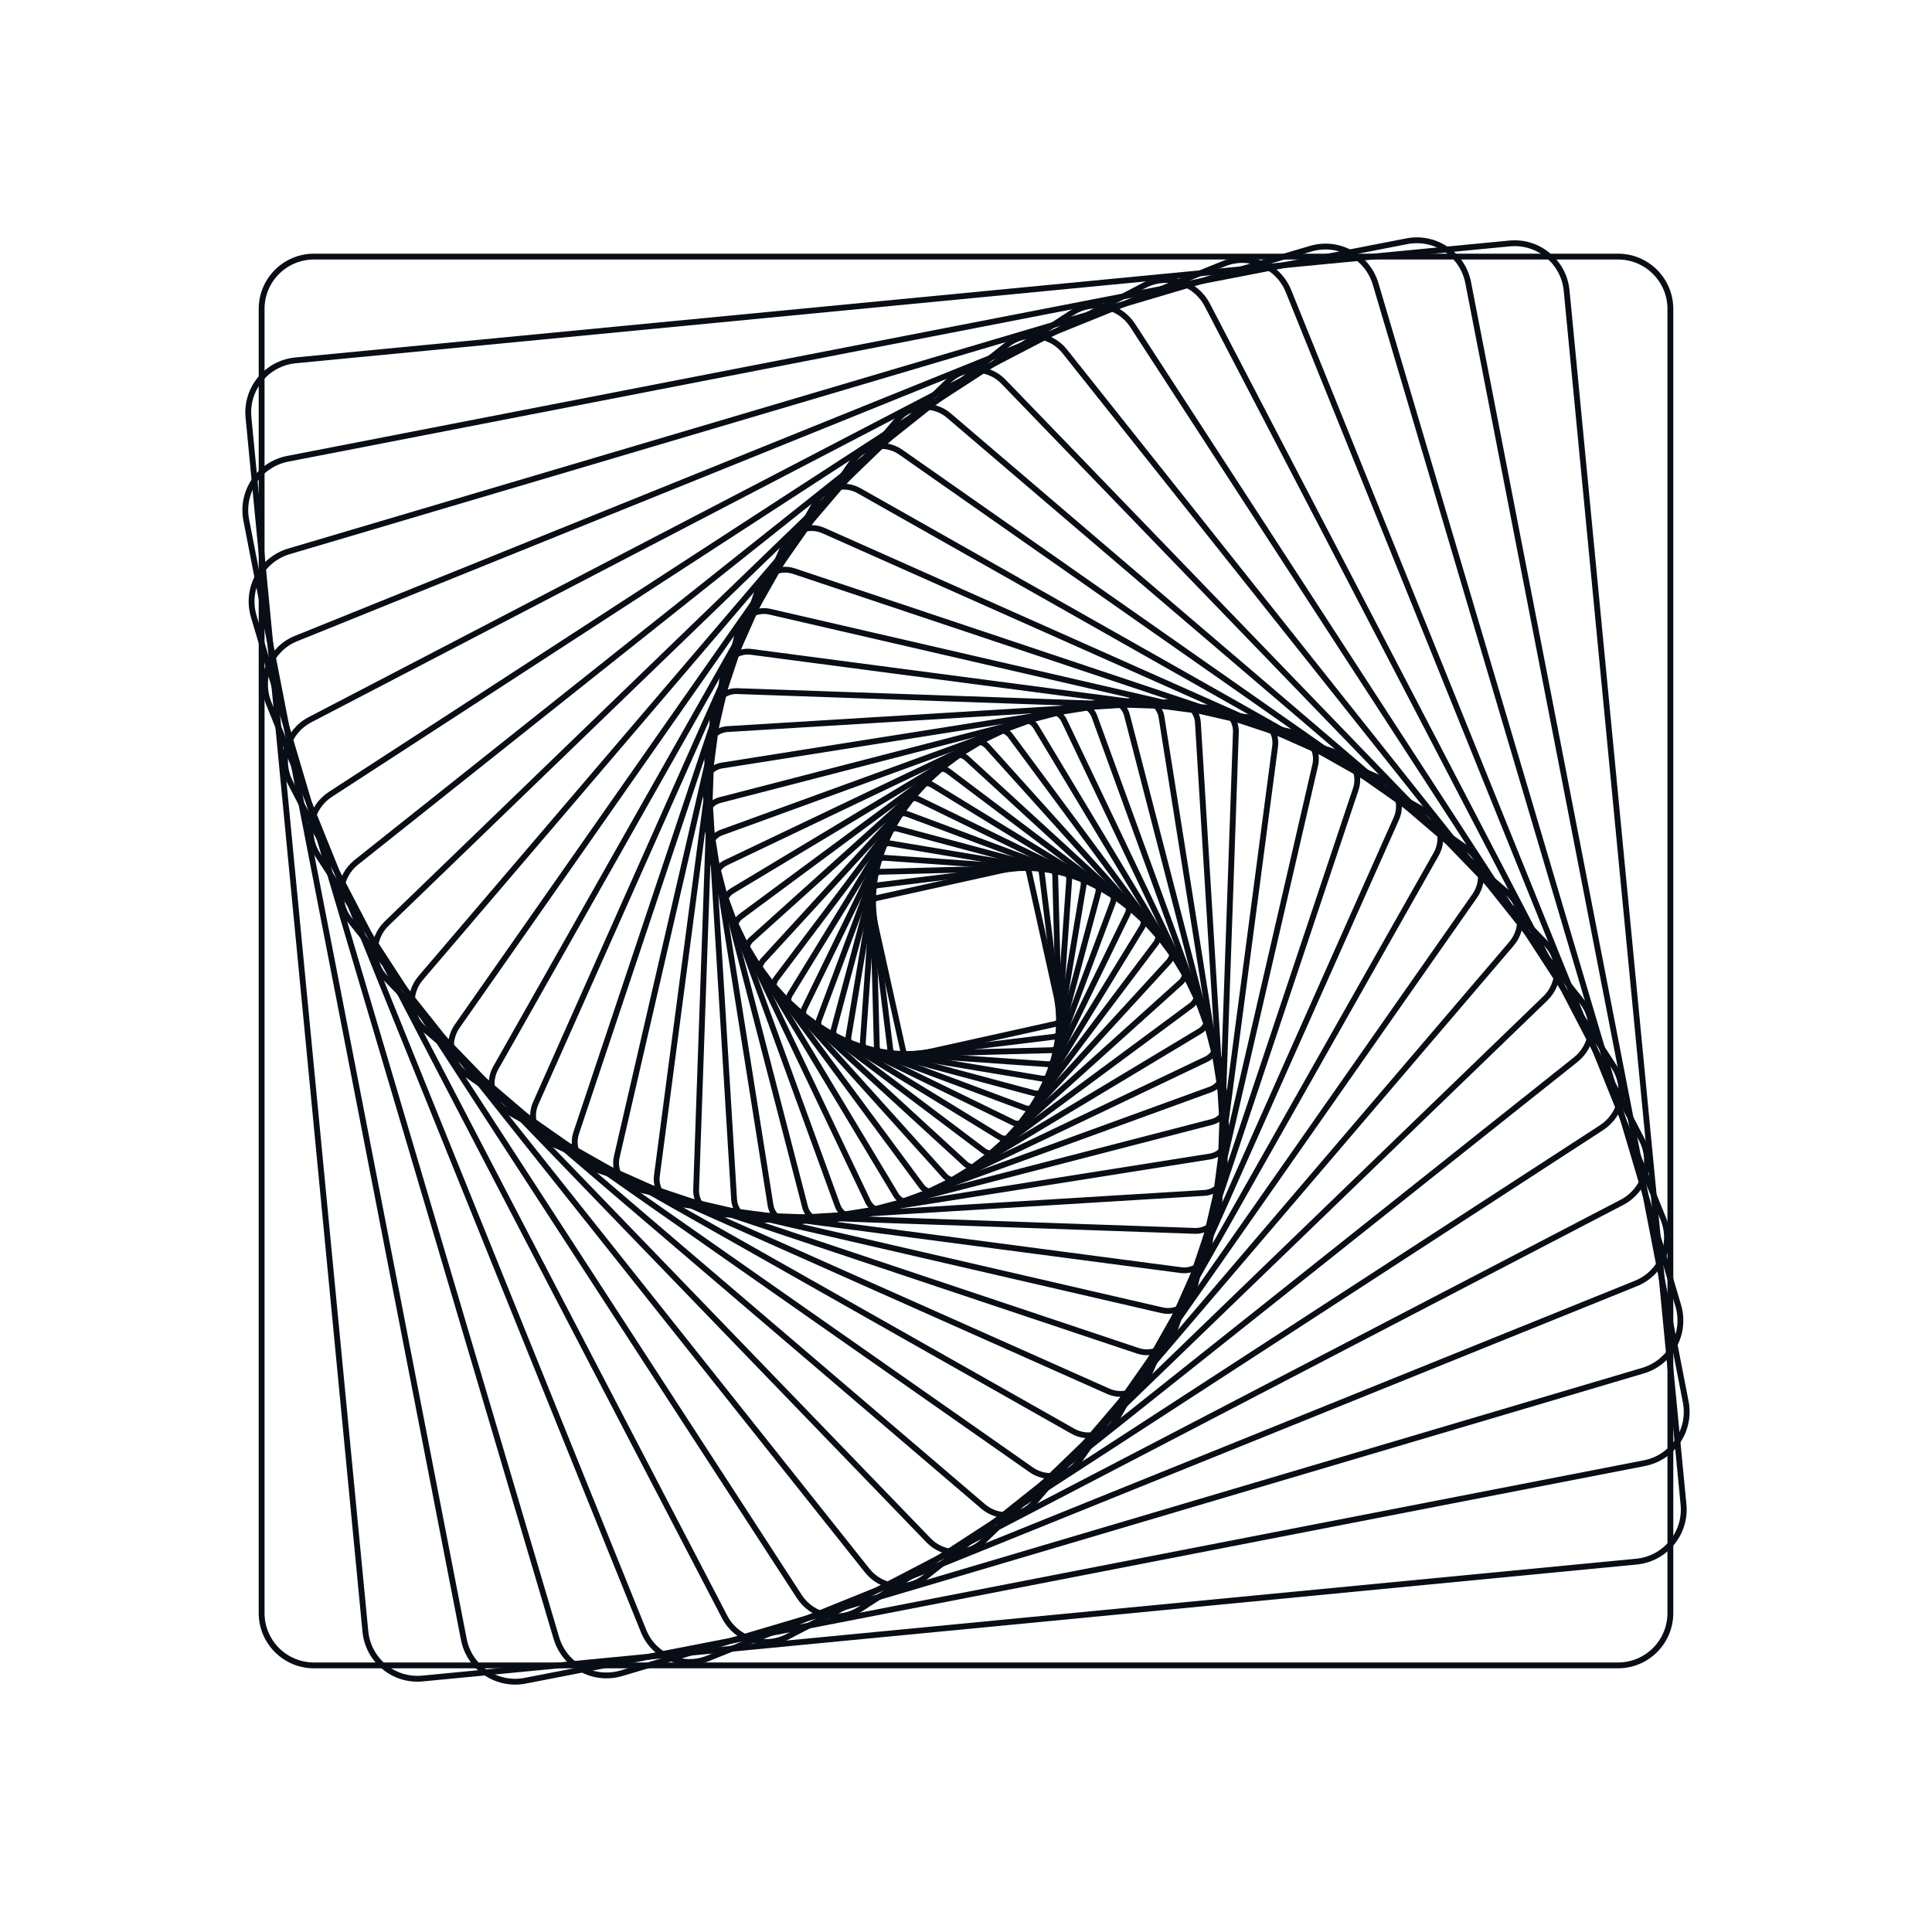
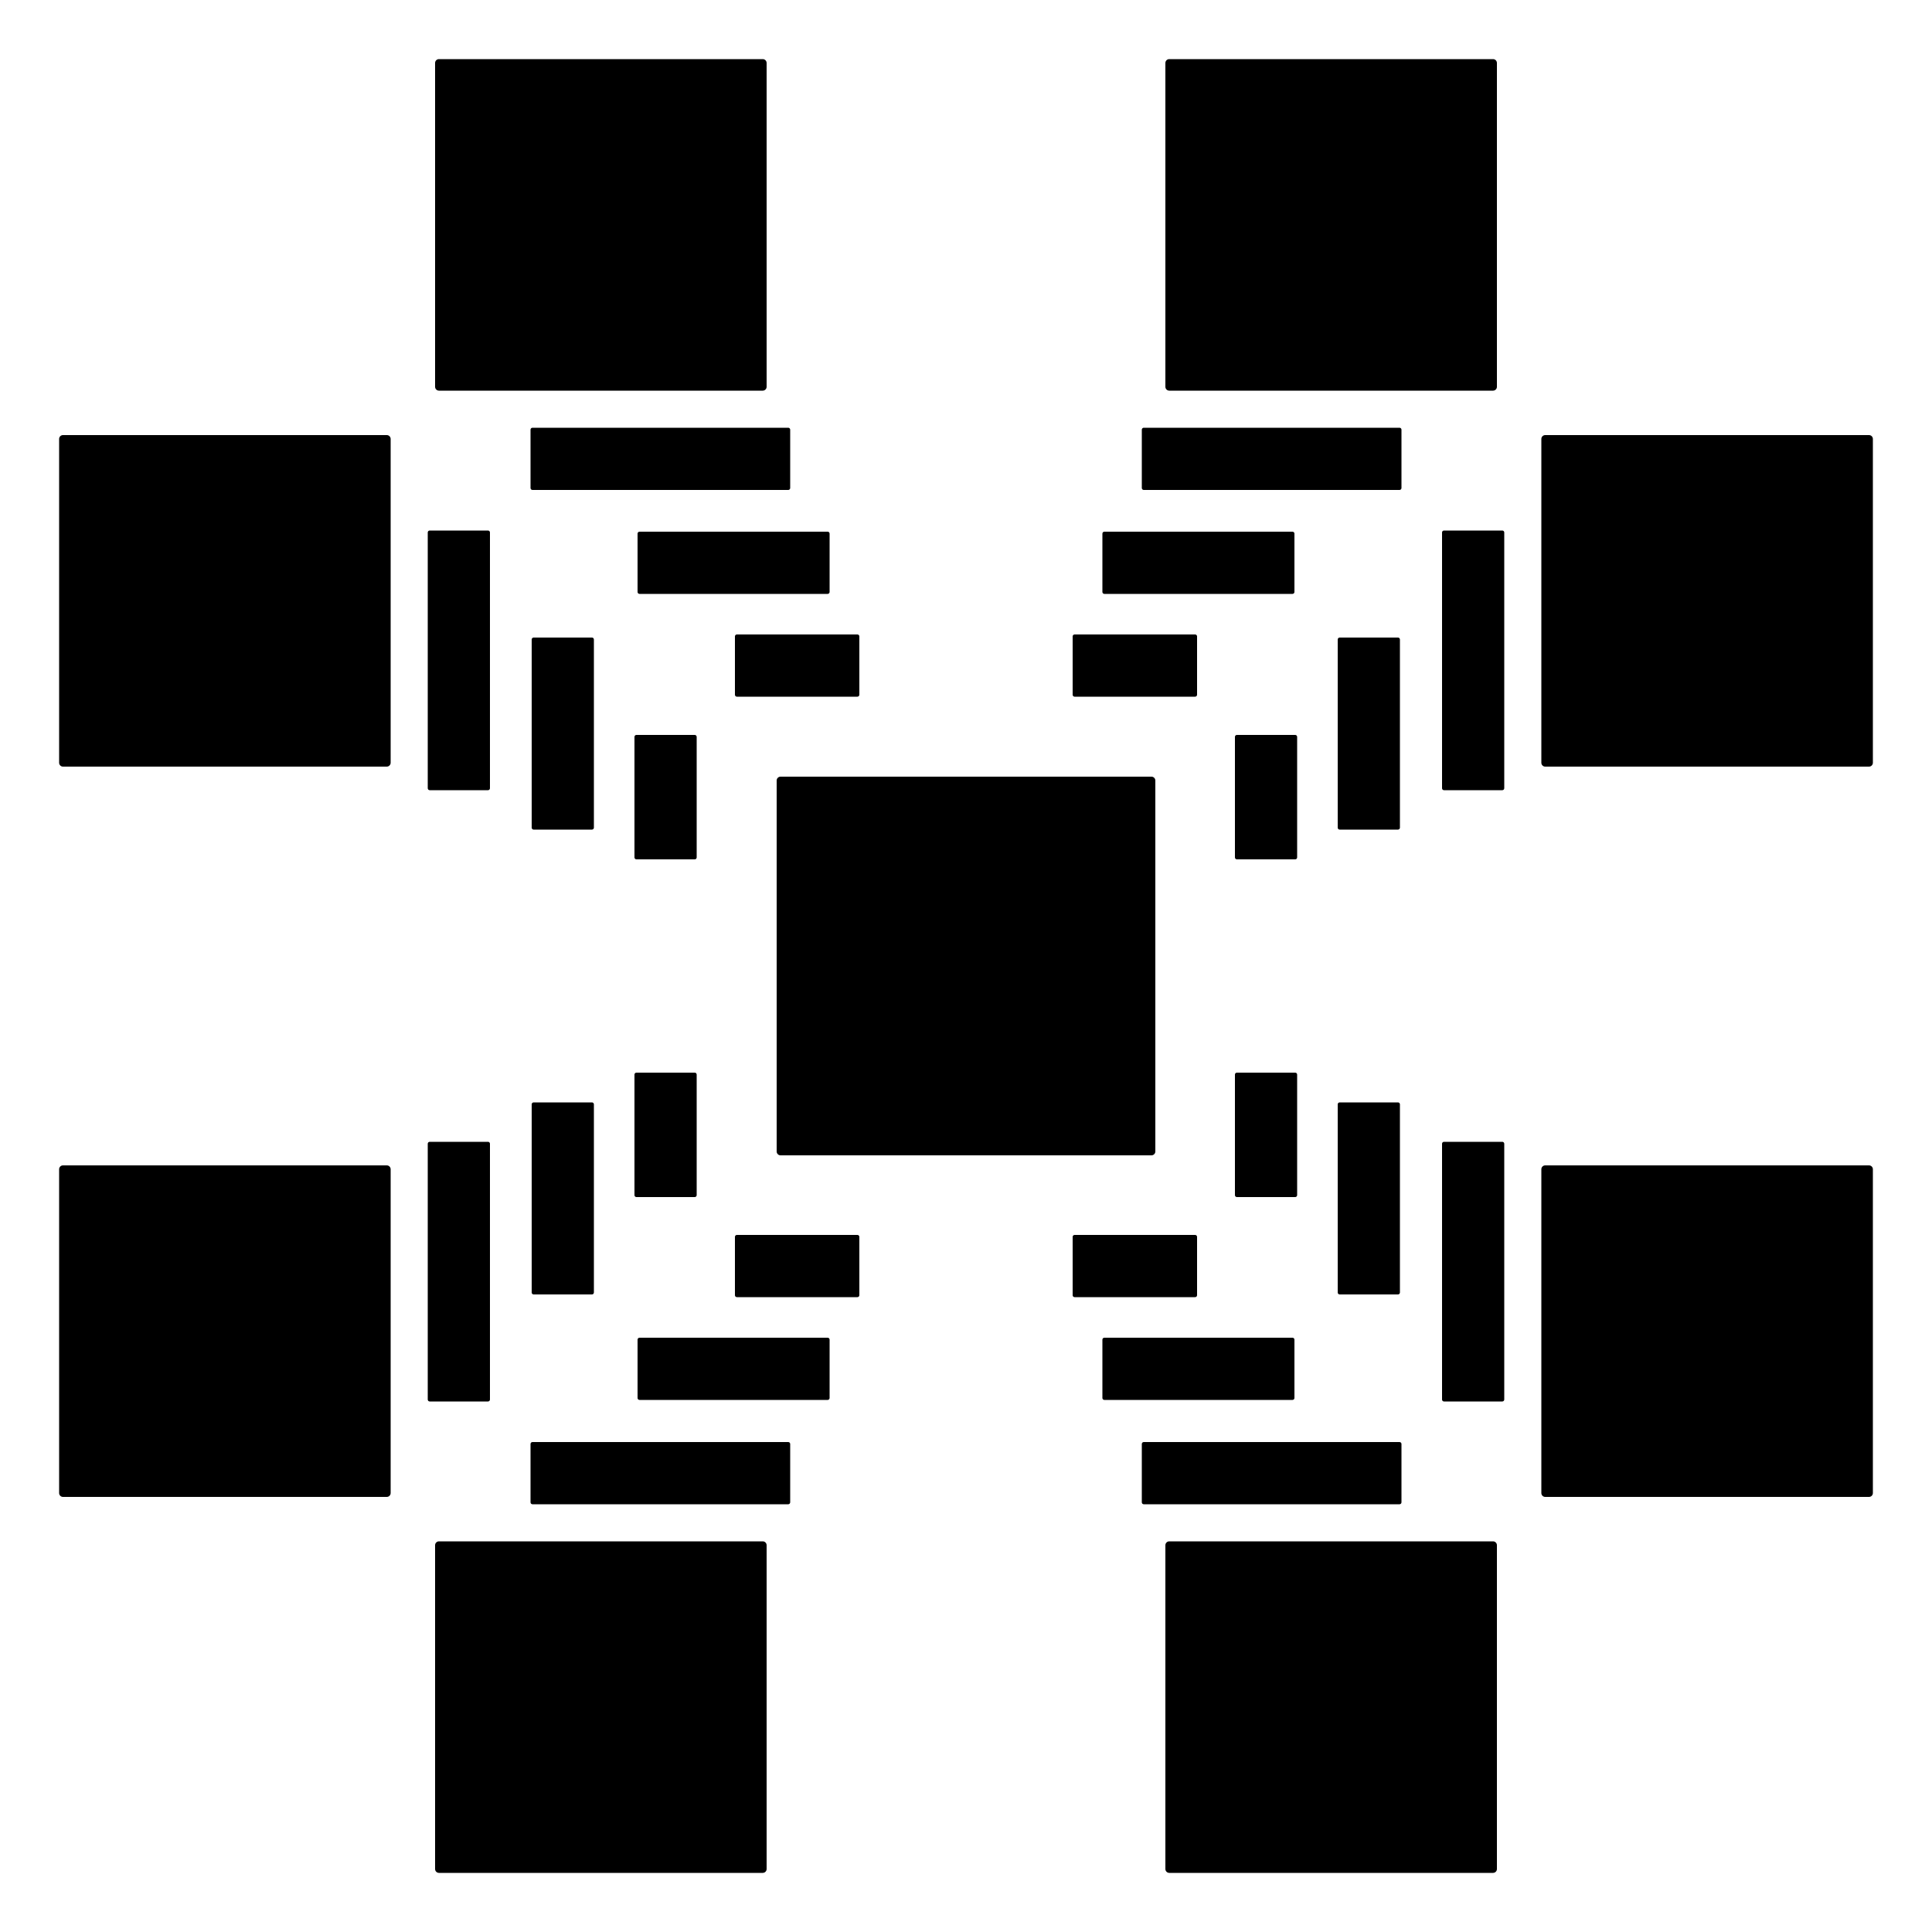
- <svg xmlns="http://www.w3.org/2000/svg" viewBox="0 0 192 191" width="192" height="191" fill="none">
-   <g stroke="#090d16" stroke-width="0.58" stroke-linejoin="round" stroke-linecap="round">
-     <rect x="26" y="25.5" width="140" height="140" rx="5.2" transform="rotate(-0.000 96.000 95.500)" />
-     <rect x="30.2" y="29.7" width="131.6" height="131.6" rx="5.2" transform="rotate(-5.500 96.000 95.500)" />
-     <rect x="34.148" y="33.648" width="123.704" height="123.704" rx="5.2" transform="rotate(-11.000 96.000 95.500)" />
-     <rect x="37.859" y="37.359" width="116.282" height="116.282" rx="5.2" transform="rotate(-16.500 96.000 95.500)" />
-     <rect x="41.348" y="40.848" width="109.305" height="109.305" rx="4.919" transform="rotate(-22.000 96.000 95.500)" />
-     <rect x="44.627" y="44.127" width="102.747" height="102.747" rx="4.624" transform="rotate(-27.500 96.000 95.500)" />
-     <rect x="47.709" y="47.209" width="96.582" height="96.582" rx="4.346" transform="rotate(-33.000 96.000 95.500)" />
-     <rect x="50.607" y="50.107" width="90.787" height="90.787" rx="4.085" transform="rotate(-38.500 96.000 95.500)" />
-     <rect x="53.33" y="52.83" width="85.34" height="85.34" rx="3.84" transform="rotate(-44.000 96.000 95.500)" />
-     <rect x="55.89" y="55.39" width="80.219" height="80.219" rx="3.61" transform="rotate(-49.500 96.000 95.500)" />
-     <rect x="58.297" y="57.797" width="75.406" height="75.406" rx="3.393" transform="rotate(-55.000 96.000 95.500)" />
-     <rect x="60.559" y="60.059" width="70.882" height="70.882" rx="3.19" transform="rotate(-60.500 96.000 95.500)" />
-     <rect x="62.686" y="62.186" width="66.629" height="66.629" rx="2.998" transform="rotate(-66.000 96.000 95.500)" />
-     <rect x="64.684" y="64.184" width="62.631" height="62.631" rx="2.818" transform="rotate(-71.500 96.000 95.500)" />
-     <rect x="66.563" y="66.063" width="58.873" height="58.873" rx="2.649" transform="rotate(-77.000 96.000 95.500)" />
-     <rect x="68.33" y="67.83" width="55.341" height="55.341" rx="2.49" transform="rotate(-82.500 96.000 95.500)" />
-     <rect x="69.99" y="69.49" width="52.02" height="52.02" rx="2.341" transform="rotate(-88.000 96.000 95.500)" />
-     <rect x="71.55" y="71.05" width="48.899" height="48.899" rx="2.2" transform="rotate(-93.500 96.000 95.500)" />
-     <rect x="73.017" y="72.517" width="45.965" height="45.965" rx="2.068" transform="rotate(-99.000 96.000 95.500)" />
-     <rect x="74.396" y="73.896" width="43.207" height="43.207" rx="1.944" transform="rotate(-104.500 96.000 95.500)" />
-     <rect x="75.693" y="75.193" width="40.615" height="40.615" rx="1.828" transform="rotate(-110.000 96.000 95.500)" />
-     <rect x="76.911" y="76.411" width="38.178" height="38.178" rx="1.718" transform="rotate(-115.500 96.000 95.500)" />
-     <rect x="78.056" y="77.556" width="35.887" height="35.887" rx="1.615" transform="rotate(-121.000 96.000 95.500)" />
-     <rect x="79.133" y="78.633" width="33.734" height="33.734" rx="1.518" transform="rotate(-126.500 96.000 95.500)" />
-     <rect x="80.145" y="79.645" width="31.71" height="31.71" rx="1.427" transform="rotate(-132.000 96.000 95.500)" />
-     <rect x="81.096" y="80.596" width="29.807" height="29.807" rx="1.341" transform="rotate(-137.500 96.000 95.500)" />
-     <rect x="81.99" y="81.49" width="28.019" height="28.019" rx="1.261" transform="rotate(-143.000 96.000 95.500)" />
-     <rect x="82.831" y="82.331" width="26.338" height="26.338" rx="1.185" transform="rotate(-148.500 96.000 95.500)" />
-     <rect x="83.621" y="83.121" width="24.758" height="24.758" rx="1.114" transform="rotate(-154.000 96.000 95.500)" />
-     <rect x="84.364" y="83.864" width="23.272" height="23.272" rx="1.047" transform="rotate(-159.500 96.000 95.500)" />
-     <rect x="85.062" y="84.562" width="21.876" height="21.876" rx="0.984" transform="rotate(-165.000 96.000 95.500)" />
-     <rect x="85.718" y="85.218" width="20.563" height="20.563" rx="0.925" transform="rotate(-170.500 96.000 95.500)" />
-     <rect x="86.335" y="85.835" width="19.329" height="19.329" rx="0.87" transform="rotate(-176.000 96.000 95.500)" />
-     <rect x="86.915" y="86.415" width="18.17" height="18.17" rx="0.818" transform="rotate(-181.500 96.000 95.500)" />
-     <rect x="87.46" y="86.96" width="17.079" height="17.079" rx="0.769" transform="rotate(-187.000 96.000 95.500)" />
-     <rect x="87.973" y="87.473" width="16.055" height="16.055" rx="0.723" transform="rotate(-192.500 96.000 95.500)" />
+ <svg xmlns="http://www.w3.org/2000/svg" viewBox="0 0 500 500" width="100%" height="100%" fill="none">
+   <g fill="#000000">
+     <rect x="201.0" y="201.0" width="98.0" height="98.0" rx="1" />
+     <rect x="112.6" y="15.3" width="85.8" height="85.8" rx="1" />
+     <rect x="15.3" y="112.6" width="85.8" height="85.8" rx="1" />
+     <rect x="112.6" y="398.9" width="85.8" height="85.8" rx="1" />
+     <rect x="15.3" y="301.6" width="85.8" height="85.8" rx="1" />
+     <rect x="301.6" y="15.3" width="85.8" height="85.8" rx="1" />
+     <rect x="398.9" y="112.6" width="85.8" height="85.8" rx="1" />
+     <rect x="301.6" y="398.9" width="85.8" height="85.8" rx="1" />
+     <rect x="398.9" y="301.6" width="85.8" height="85.8" rx="1" />
+     <rect x="190.2" y="164.2" width="32.2" height="16.1" rx="0.5" />
+     <rect x="164.2" y="190.2" width="16.1" height="32.2" rx="0.5" />
+     <rect x="190.2" y="319.6" width="32.2" height="16.1" rx="0.5" />
+     <rect x="164.2" y="277.6" width="16.1" height="32.2" rx="0.5" />
+     <rect x="277.6" y="164.2" width="32.2" height="16.1" rx="0.5" />
+     <rect x="319.6" y="190.2" width="16.1" height="32.2" rx="0.5" />
+     <rect x="277.6" y="319.6" width="32.2" height="16.1" rx="0.5" />
+     <rect x="319.6" y="277.6" width="16.1" height="32.2" rx="0.5" />
+     <rect x="165.0" y="137.6" width="49.7" height="16.1" rx="0.5" />
+     <rect x="137.6" y="165.0" width="16.1" height="49.7" rx="0.5" />
+     <rect x="165.0" y="346.2" width="49.7" height="16.1" rx="0.5" />
+     <rect x="137.6" y="285.3" width="16.1" height="49.7" rx="0.5" />
+     <rect x="285.3" y="137.6" width="49.7" height="16.1" rx="0.5" />
+     <rect x="346.2" y="165.0" width="16.1" height="49.7" rx="0.5" />
+     <rect x="285.3" y="346.2" width="49.7" height="16.1" rx="0.5" />
+     <rect x="346.2" y="285.3" width="16.1" height="49.7" rx="0.5" />
+     <rect x="137.3" y="110.7" width="67.2" height="16.1" rx="0.5" />
+     <rect x="110.7" y="137.3" width="16.1" height="67.2" rx="0.5" />
+     <rect x="137.3" y="373.2" width="67.2" height="16.1" rx="0.5" />
+     <rect x="110.7" y="295.5" width="16.1" height="67.2" rx="0.5" />
+     <rect x="295.5" y="110.7" width="67.2" height="16.1" rx="0.5" />
+     <rect x="373.2" y="137.3" width="16.1" height="67.2" rx="0.5" />
+     <rect x="295.5" y="373.2" width="67.2" height="16.1" rx="0.5" />
+     <rect x="373.2" y="295.5" width="16.1" height="67.2" rx="0.5" />
  </g>
</svg>
